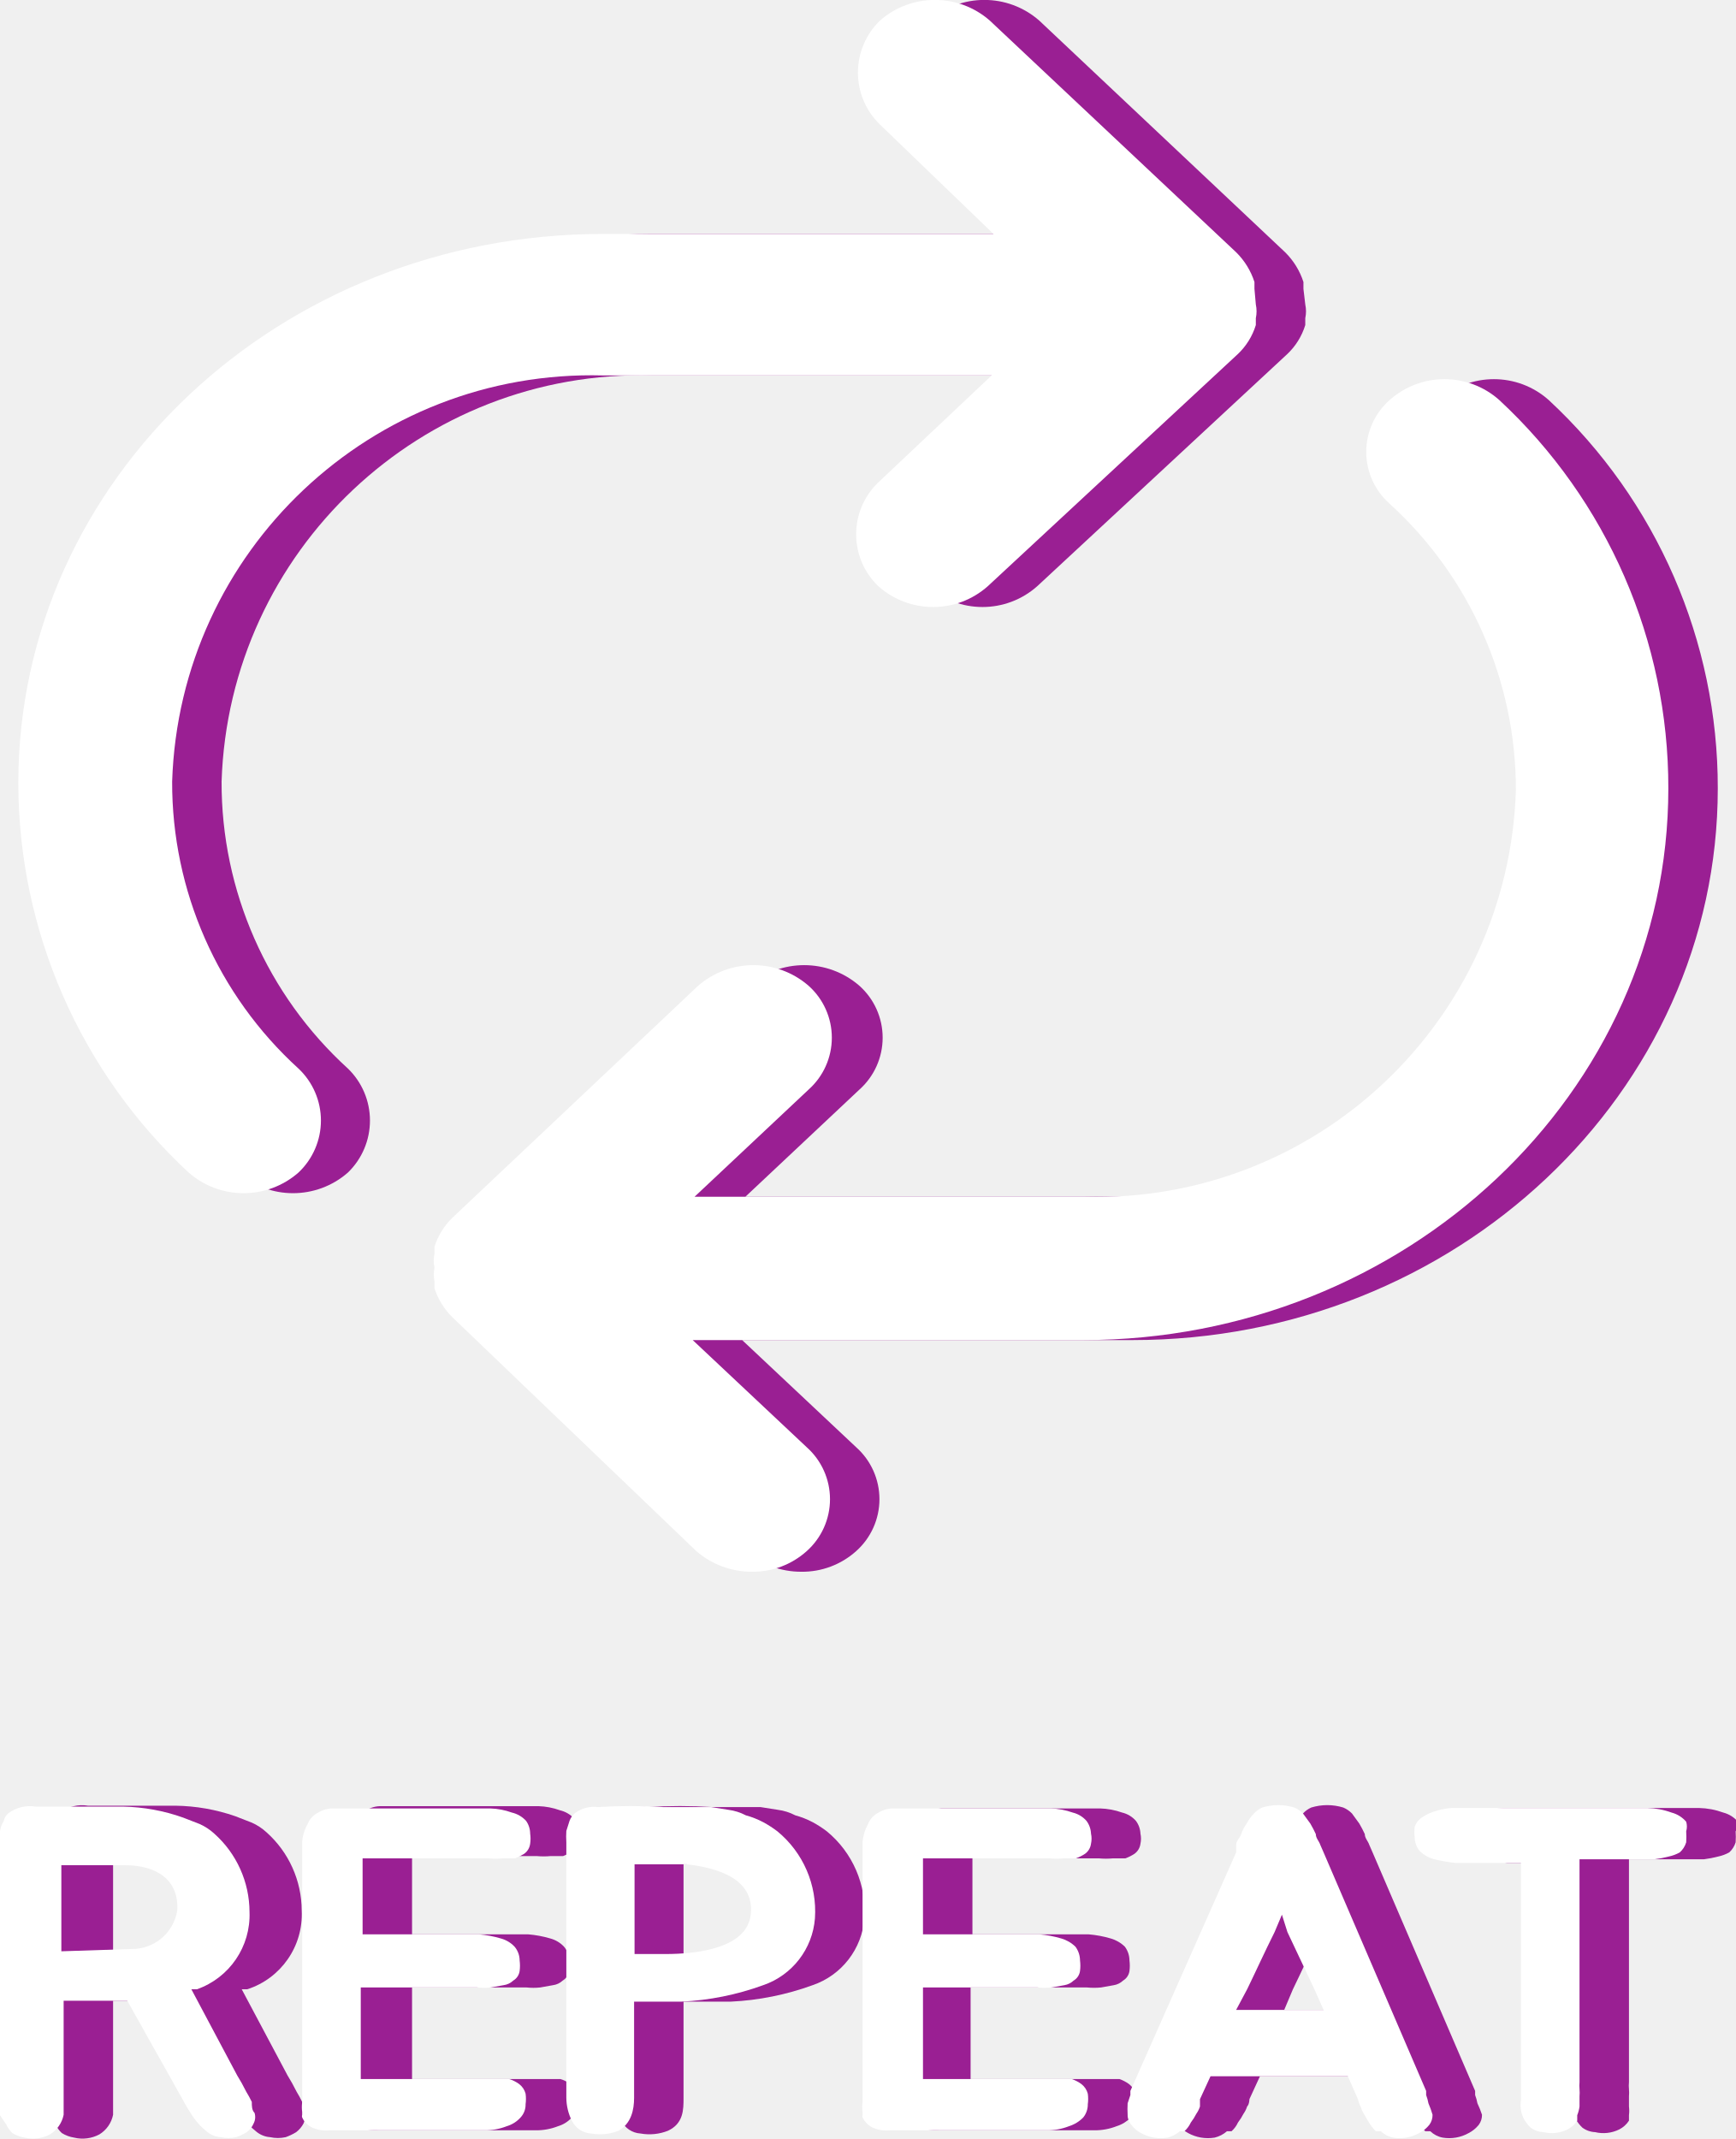
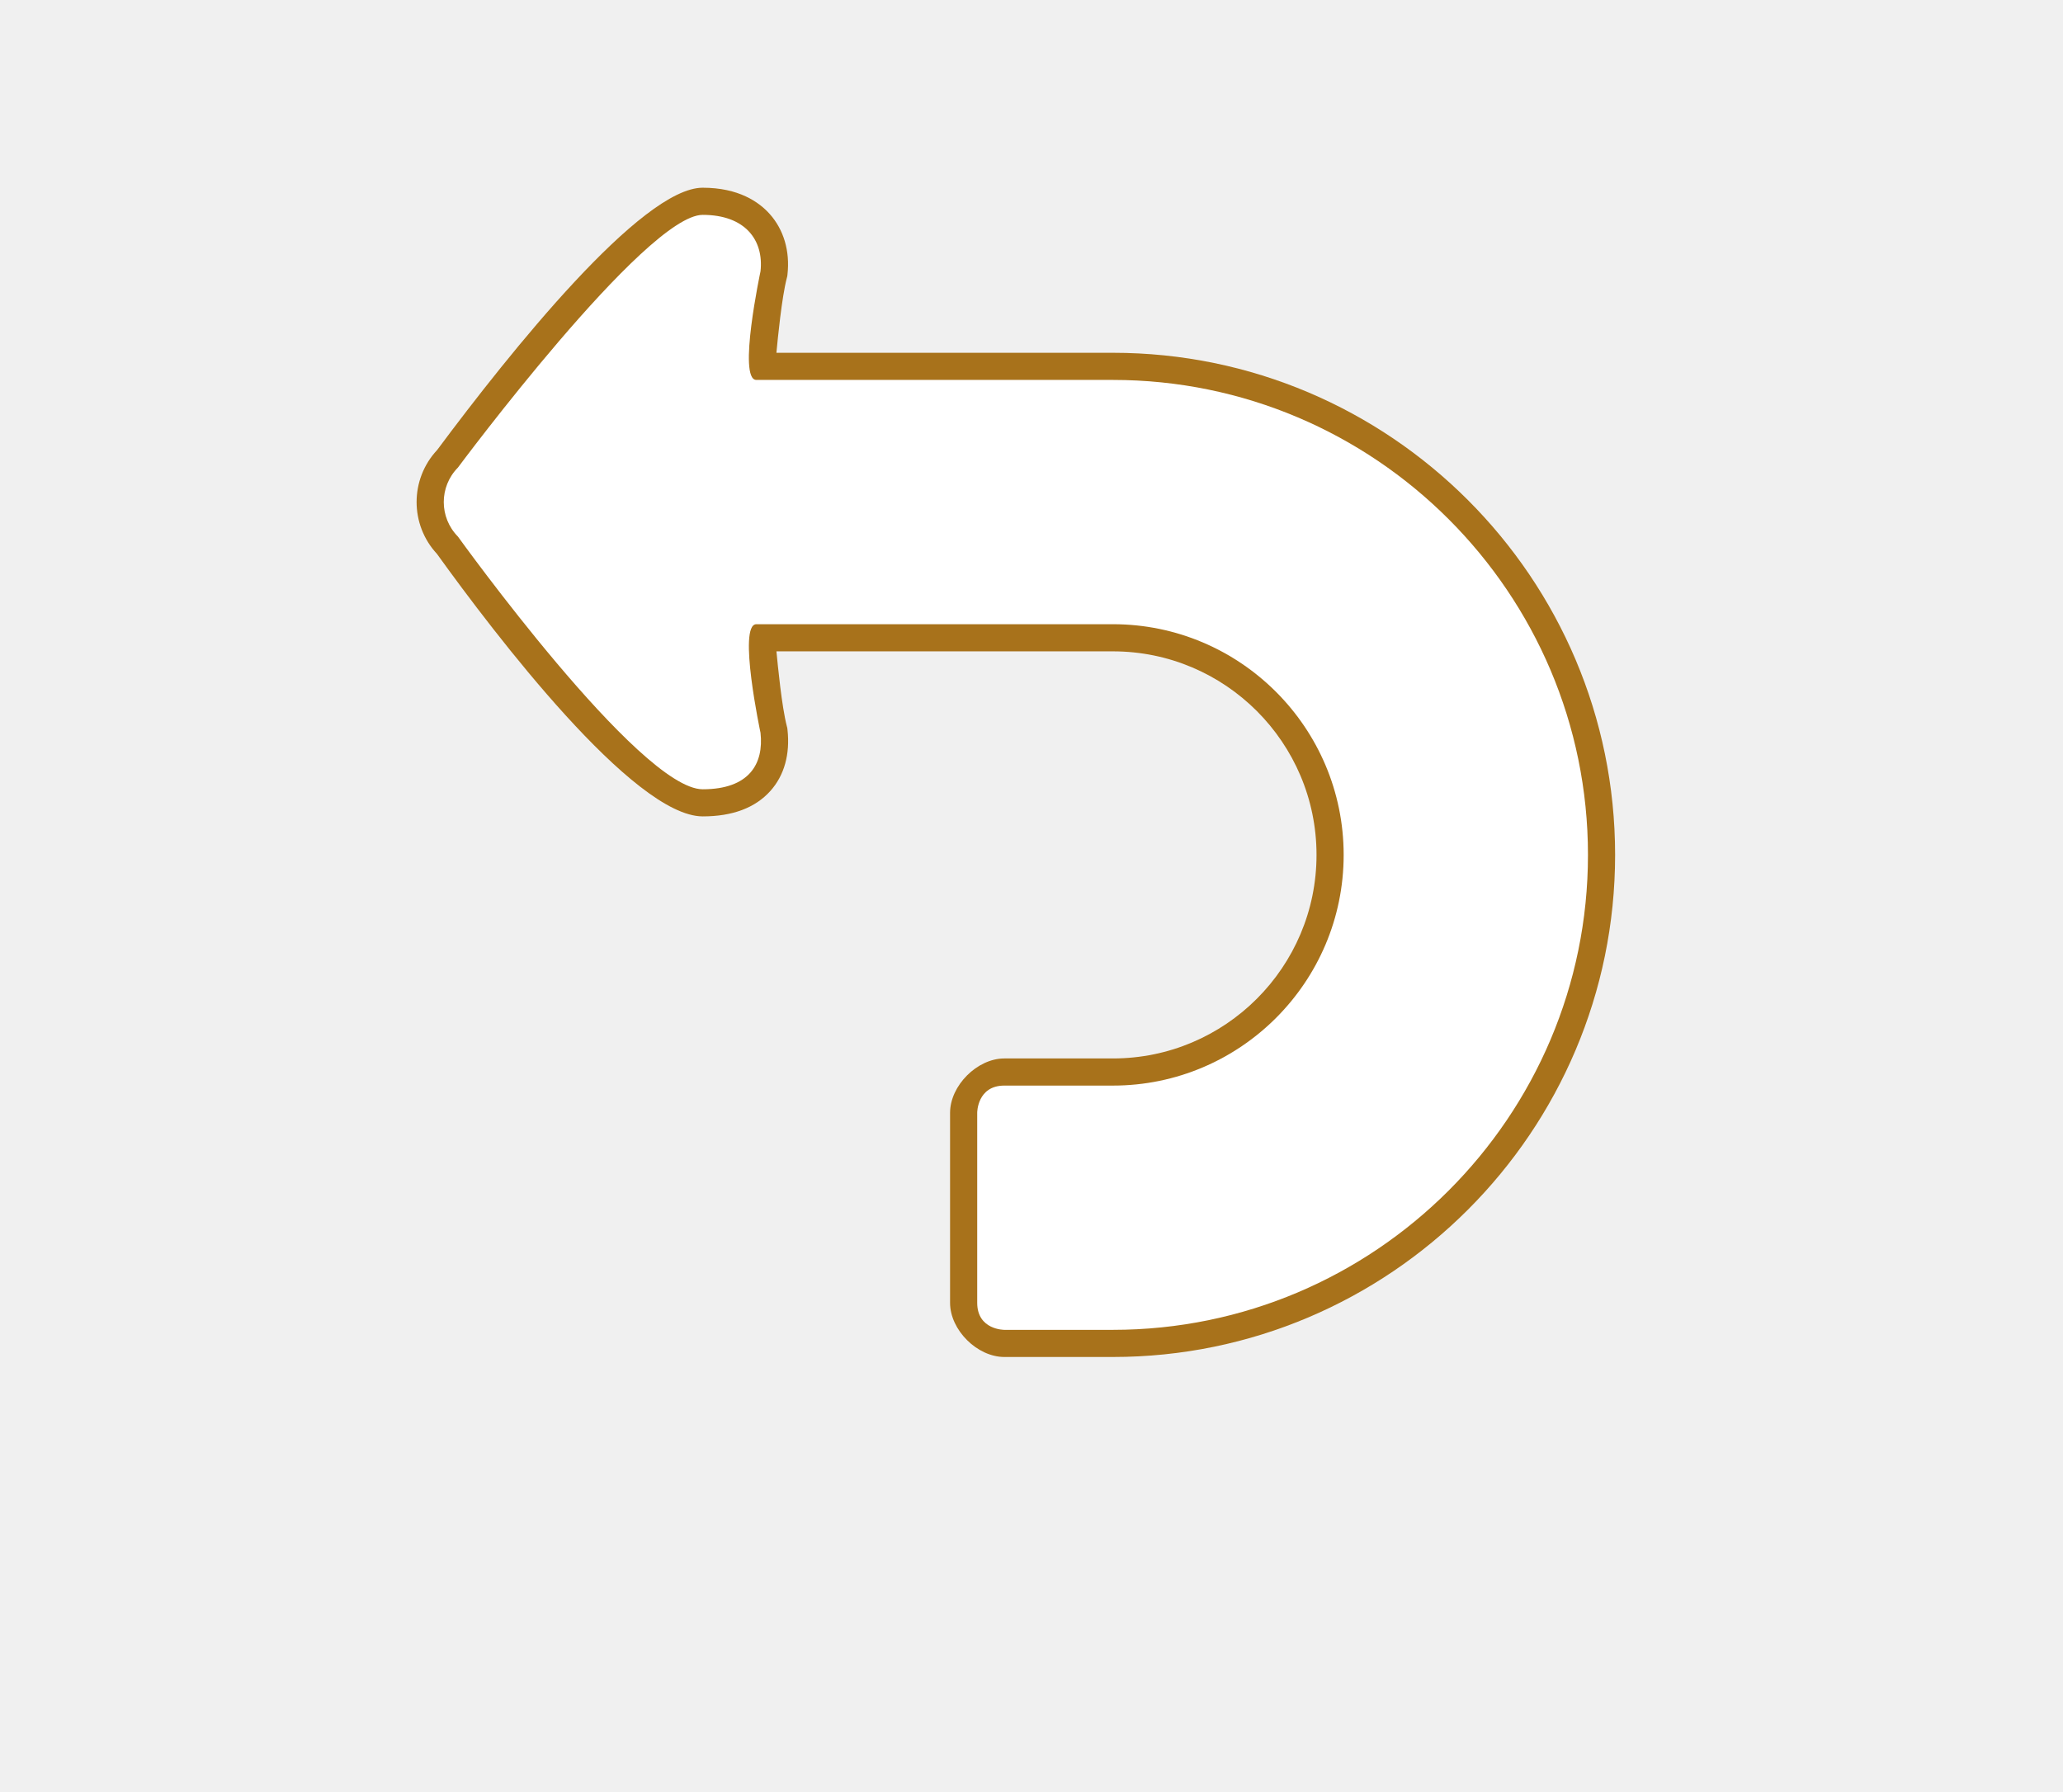
- <svg xmlns="http://www.w3.org/2000/svg" viewBox="0 0 37.91 46.72">
-   <defs>
-     <style>.cls-1{fill:#9a1f93;}.cls-2{fill:#fff;}</style>
-   </defs>
-   <g id="레이어_2" data-name="레이어 2">
-     <g id="레이어_1-2" data-name="레이어 1">
-       <path class="cls-1" d="M6.63,46.38a.58.58,0,0,1-.16.19,1.23,1.23,0,0,1-.23.11.78.78,0,0,1-.34,0,.53.53,0,0,1-.3-.12,1.49,1.49,0,0,1-.3-.32,4.21,4.21,0,0,1-.24-.4l-1.2-2.14-.34,0c-.3,0-.56,0-.84,0H2.47V45.6c0,.1,0,.19,0,.3s0,.2,0,.29a.65.65,0,0,1-.3.43.78.78,0,0,1-.55.07.72.72,0,0,1-.27-.1.55.55,0,0,1-.13-.18l-.08-.21a.63.63,0,0,1,0-.19V40.22a1.79,1.79,0,0,1,0-.24.53.53,0,0,1,.08-.22.28.28,0,0,1,.11-.18.78.78,0,0,1,.59-.14c.63,0,1.28,0,1.91,0a4.15,4.15,0,0,1,1.31.23l.36.14a1.18,1.18,0,0,1,.32.21,2.3,2.3,0,0,1,.77,1.71A1.72,1.72,0,0,1,5.4,43.45l-.12,0,1,1.88.1.17.1.19a2.39,2.39,0,0,1,.12.22c0,.09,0,.18.06.24A.39.39,0,0,1,6.63,46.38ZM4,42.57a1,1,0,0,0,1-.83c0-.67-.44-1-1.14-1-.42,0-.95,0-1.39,0,0,.56,0,1.09,0,1.88Z" />
-       <path class="cls-1" d="M9,40.65l0,1.6h2.54a2.4,2.4,0,0,1,.48.09.64.64,0,0,1,.3.18.47.47,0,0,1,.11.3.9.9,0,0,1,0,.23.29.29,0,0,1-.14.21.38.38,0,0,1-.21.1l-.28.05a1.39,1.39,0,0,1-.3,0H9l0,2,2.14,0h.81l.29,0a.75.75,0,0,1,.22.11.39.39,0,0,1,.14.21.85.85,0,0,1,0,.23.41.41,0,0,1-.11.29.65.65,0,0,1-.3.19,1.3,1.3,0,0,1-.49.09l-.5,0H8.27a.71.71,0,0,1-.41-.08.44.44,0,0,1-.18-.2.09.09,0,0,1,0-.06l0-.06a.78.78,0,0,1,0-.21,1.55,1.55,0,0,0,0-.21v-.16s0-.11,0-.16v-.8l0-1.46V41.91c0-.48,0-.82,0-1.27v0c0-.14,0-.27,0-.41a.89.89,0,0,1,.12-.39A.47.47,0,0,1,8,39.54a.6.6,0,0,1,.33-.09h2.93l.5,0a1.51,1.51,0,0,1,.47.09.61.61,0,0,1,.31.18.49.49,0,0,1,.09.28.75.75,0,0,1,0,.22.32.32,0,0,1-.13.22,1.23,1.23,0,0,1-.2.1l-.27,0a1.67,1.67,0,0,1-.31,0H9Z" />
-       <path class="cls-1" d="M18.88,41.9a1.68,1.68,0,0,1-1.13,1.46,6.06,6.06,0,0,1-1.79.36l-.74,0h-.29v2.1c0,.26,0,.56-.34.72a1.1,1.1,0,0,1-.6.06.5.5,0,0,1-.42-.28,1.14,1.14,0,0,1-.12-.5V40.24a1.9,1.9,0,0,1,0-.25l.07-.22a.41.41,0,0,1,.12-.17.7.7,0,0,1,.5-.13h0a11.41,11.41,0,0,1,1.42,0l.53,0,.52,0,.38.06a1.12,1.12,0,0,1,.38.12,1.88,1.88,0,0,1,.38.15,2.36,2.36,0,0,1,.31.2A2.26,2.26,0,0,1,18.88,41.9Zm-2.81-1.18-.84,0h-.3c0,.42,0,.79,0,1.23,0,.25,0,.49,0,.73h.67c.69,0,1.8-.12,1.87-.88S16.77,40.8,16.07,40.72Z" />
-       <path class="cls-1" d="M21.24,40.65l0,1.6h2.54a2.4,2.4,0,0,1,.48.09.73.73,0,0,1,.31.18.51.51,0,0,1,.1.3.9.9,0,0,1,0,.23.29.29,0,0,1-.14.21.38.38,0,0,1-.2.1l-.28.05a1.55,1.55,0,0,1-.31,0H21.2l0,2,2.15,0h.81l.29,0a.82.82,0,0,1,.21.11.39.39,0,0,1,.14.21.85.85,0,0,1,0,.23.45.45,0,0,1-.1.29.74.74,0,0,1-.31.19,1.3,1.3,0,0,1-.49.09l-.5,0H20.51a.71.71,0,0,1-.41-.08.5.5,0,0,1-.18-.2.15.15,0,0,1,0-.06l0-.06a.78.78,0,0,1,0-.21l0-.21v-.16s0-.11,0-.16v-.8l0-1.46V41.91c0-.48,0-.82,0-1.27v0c0-.14,0-.27,0-.41a1,1,0,0,1,.12-.39.47.47,0,0,1,.23-.25.6.6,0,0,1,.33-.09h2.94l.49,0a1.57,1.57,0,0,1,.48.09.58.58,0,0,1,.3.18.5.5,0,0,1,.1.28.51.51,0,0,1,0,.22.32.32,0,0,1-.13.22.92.92,0,0,1-.2.1l-.27,0a1.62,1.62,0,0,1-.31,0H21.24Z" />
-       <path class="cls-1" d="M32.37,46.19a.36.36,0,0,1-.07.22.69.69,0,0,1-.22.18.87.87,0,0,1-.57.1.54.54,0,0,1-.27-.14l-.06,0-.05,0a1.25,1.25,0,0,1-.15-.19,1.3,1.3,0,0,0-.11-.19.56.56,0,0,1-.07-.16.52.52,0,0,1-.06-.16l-.22-.5h-3l-.23.5s0,.11-.05.16a.6.6,0,0,1-.08.16,1.22,1.22,0,0,1-.12.19.58.58,0,0,1-.14.19l-.05,0s0,0-.05,0a.64.64,0,0,1-.27.14.9.9,0,0,1-.58-.1.64.64,0,0,1-.21-.18.32.32,0,0,1-.08-.22,2.11,2.11,0,0,1,0-.25l.06-.18,0-.09L28,40.46l.07-.16c0-.09.08-.15.11-.24a.85.85,0,0,1,.12-.23.89.89,0,0,1,.16-.22.55.55,0,0,1,.18-.13,1.19,1.19,0,0,1,.7,0,.59.59,0,0,1,.19.13l.16.22a2.53,2.53,0,0,1,.12.23c0,.09.07.15.1.24l.07.16,2.24,5.21,0,.09a1,1,0,0,1,.05.18A2.11,2.11,0,0,1,32.37,46.19Zm-2.58-2.74c-.18-.39-.37-.81-.59-1.25L29,41.82l-.16.38c-.22.44-.41.86-.6,1.25l-.19.45H30Z" />
-       <path class="cls-1" d="M37.91,40a1.79,1.79,0,0,1,0,.24.48.48,0,0,1-.14.22.85.85,0,0,1-.24.09,2.44,2.44,0,0,1-.31.06H35.58c0,.84,0,1.85,0,4.09v.78a.71.71,0,0,0,0,.15.92.92,0,0,1,0,.16c0,.06,0,.13,0,.22a.77.77,0,0,1,0,.19s0,0,0,.06l0,.06a.55.55,0,0,1-.21.19.78.78,0,0,1-.53.06.5.5,0,0,1-.28-.1.79.79,0,0,1-.14-.18.65.65,0,0,1-.07-.21.75.75,0,0,1,0-.2V40.69c-.18,0-1.23,0-1.43,0a3.67,3.67,0,0,1-.42-.07.73.73,0,0,1-.36-.19.46.46,0,0,1-.11-.3.86.86,0,0,1,0-.23.4.4,0,0,1,.17-.21,1,1,0,0,1,.31-.14,1.5,1.5,0,0,1,.33-.06h1.79c.83,0,1.66,0,2.48,0a1.66,1.66,0,0,1,.53.1.63.63,0,0,1,.32.2A.37.37,0,0,1,37.91,40Z" />
-       <path class="cls-2" d="M5.54,46.38a.45.45,0,0,1-.15.19,1.23,1.23,0,0,1-.23.11.78.78,0,0,1-.34,0,.53.53,0,0,1-.3-.12,1.49,1.49,0,0,1-.3-.32,4.21,4.21,0,0,1-.24-.4l-1.2-2.14-.34,0c-.3,0-.56,0-.84,0H1.39V45.6c0,.1,0,.19,0,.3s0,.2,0,.29a.65.65,0,0,1-.3.43.78.78,0,0,1-.55.07.72.72,0,0,1-.27-.1.55.55,0,0,1-.13-.18L0,46.2A.63.63,0,0,1,0,46V40.22A1.79,1.79,0,0,1,0,40a.53.53,0,0,1,.08-.22.28.28,0,0,1,.11-.18.78.78,0,0,1,.59-.14c.63,0,1.28,0,1.91,0A4.15,4.15,0,0,1,4,39.7l.36.14a1.18,1.18,0,0,1,.32.21,2.3,2.3,0,0,1,.77,1.71,1.72,1.72,0,0,1-1.15,1.69l-.12,0,1,1.88.1.17.1.19a2.39,2.39,0,0,1,.12.22c0,.09,0,.18.06.24A.3.3,0,0,1,5.54,46.38ZM2.87,42.57a1,1,0,0,0,1-.83c.05-.67-.44-1-1.14-1-.42,0-.95,0-1.39,0,0,.56,0,1.09,0,1.88Z" />
-       <path class="cls-2" d="M7.92,40.65l0,1.6h2.54a2.4,2.4,0,0,1,.48.09.64.64,0,0,1,.3.18.47.47,0,0,1,.11.3.9.9,0,0,1,0,.23.29.29,0,0,1-.14.21.38.38,0,0,1-.21.1l-.28.05a1.39,1.39,0,0,1-.3,0H7.88l0,2,2.14,0h.81l.29,0a.75.75,0,0,1,.22.11.39.39,0,0,1,.14.21.85.85,0,0,1,0,.23.41.41,0,0,1-.11.29.65.65,0,0,1-.3.19,1.3,1.3,0,0,1-.49.09l-.5,0H7.19a.71.71,0,0,1-.41-.08.44.44,0,0,1-.18-.2.09.09,0,0,1,0-.06l0-.06a.78.78,0,0,1,0-.21,1.55,1.55,0,0,0,0-.21v-.16s0-.11,0-.16v-.8l0-1.46V41.91c0-.48,0-.82,0-1.27v0c0-.14,0-.27,0-.41a.89.89,0,0,1,.12-.39.47.47,0,0,1,.23-.25.6.6,0,0,1,.33-.09h2.93l.5,0a1.51,1.51,0,0,1,.47.09.61.61,0,0,1,.31.18.49.49,0,0,1,.09.28.75.75,0,0,1,0,.22.32.32,0,0,1-.13.22,1.23,1.23,0,0,1-.2.1l-.27,0a1.67,1.67,0,0,1-.31,0H7.92Z" />
-       <path class="cls-2" d="M17.8,41.9a1.68,1.68,0,0,1-1.13,1.46,6.06,6.06,0,0,1-1.79.36l-.74,0h-.29v2.1c0,.26-.06.56-.34.72a1.1,1.1,0,0,1-.6.06.5.5,0,0,1-.42-.28,1.14,1.14,0,0,1-.12-.5V40.24a1.9,1.9,0,0,1,0-.25l.07-.22a.41.41,0,0,1,.12-.17.7.7,0,0,1,.5-.13h0a11.41,11.41,0,0,1,1.42,0l.53,0,.52,0,.38.06a1.12,1.12,0,0,1,.38.12,1.88,1.88,0,0,1,.38.15,2.36,2.36,0,0,1,.31.2A2.26,2.26,0,0,1,17.8,41.9ZM15,40.72l-.84,0h-.3c0,.42,0,.79,0,1.23,0,.25,0,.49,0,.73h.67c.69,0,1.8-.12,1.87-.88S15.69,40.8,15,40.72Z" />
-       <path class="cls-2" d="M20.16,40.65l0,1.6h2.54a2.4,2.4,0,0,1,.48.09.73.73,0,0,1,.31.18.51.51,0,0,1,.1.3.9.9,0,0,1,0,.23.29.29,0,0,1-.14.21.38.38,0,0,1-.2.1l-.28.05a1.55,1.55,0,0,1-.31,0h-2.5l0,2,2.15,0h.81l.29,0a.82.82,0,0,1,.21.11.39.39,0,0,1,.14.21.85.85,0,0,1,0,.23.45.45,0,0,1-.1.29.74.74,0,0,1-.31.19,1.3,1.3,0,0,1-.49.09l-.5,0H19.43a.71.71,0,0,1-.41-.08.5.5,0,0,1-.18-.2.15.15,0,0,1,0-.06l0-.06a.78.78,0,0,1,0-.21l0-.21v-.16s0-.11,0-.16v-.8l0-1.46V41.91c0-.48,0-.82,0-1.27v0c0-.14,0-.27,0-.41a1,1,0,0,1,.12-.39.47.47,0,0,1,.23-.25.6.6,0,0,1,.33-.09h2.94l.49,0a1.57,1.57,0,0,1,.48.09.58.58,0,0,1,.3.18.5.5,0,0,1,.1.28.51.51,0,0,1,0,.22.32.32,0,0,1-.13.22.92.92,0,0,1-.2.1l-.27,0a1.62,1.62,0,0,1-.31,0H20.16Z" />
-       <path class="cls-2" d="M31.29,46.19a.36.36,0,0,1-.07.22.69.69,0,0,1-.22.18.87.87,0,0,1-.57.1.54.54,0,0,1-.27-.14l-.06,0-.05,0a1.25,1.25,0,0,1-.15-.19l-.11-.19a.56.56,0,0,1-.07-.16.52.52,0,0,1-.06-.16l-.22-.5h-3l-.23.5s0,.11,0,.16a.6.6,0,0,1-.08.16,1.22,1.22,0,0,1-.12.19.58.58,0,0,1-.14.19s0,0-.05,0,0,0-.05,0a.64.64,0,0,1-.27.14.9.9,0,0,1-.58-.1.64.64,0,0,1-.21-.18.32.32,0,0,1-.08-.22,2.11,2.11,0,0,1,0-.25l.06-.18,0-.09L27,40.46,27,40.3c0-.09.08-.15.11-.24a.85.85,0,0,1,.12-.23.89.89,0,0,1,.16-.22.55.55,0,0,1,.18-.13,1.19,1.19,0,0,1,.7,0,.59.59,0,0,1,.19.13l.16.22a2.53,2.53,0,0,1,.12.23c0,.09.07.15.1.24l.07.16,2.24,5.21,0,.09a1,1,0,0,1,.05.18A2.11,2.11,0,0,1,31.29,46.19Zm-2.58-2.74-.59-1.25L28,41.82l-.16.38c-.22.44-.41.86-.6,1.25L27,43.9h1.91Z" />
-       <path class="cls-2" d="M36.83,40a1.79,1.79,0,0,1,0,.24.48.48,0,0,1-.14.22.85.85,0,0,1-.24.09,2.44,2.44,0,0,1-.31.06H34.5c0,.84,0,1.85,0,4.09v.78a.71.71,0,0,0,0,.15.92.92,0,0,1,0,.16c0,.06,0,.13,0,.22a.77.77,0,0,1-.05.19s0,0,0,.06l0,.06a.55.55,0,0,1-.21.19.78.78,0,0,1-.53.06.5.5,0,0,1-.28-.1.79.79,0,0,1-.14-.18.65.65,0,0,1-.07-.21.75.75,0,0,1,0-.2V40.69c-.18,0-1.23,0-1.43,0a3.67,3.67,0,0,1-.42-.07.73.73,0,0,1-.36-.19.46.46,0,0,1-.11-.3.86.86,0,0,1,0-.23.4.4,0,0,1,.17-.21,1,1,0,0,1,.31-.14,1.5,1.5,0,0,1,.33-.06h1.79c.83,0,1.66,0,2.48,0a1.66,1.66,0,0,1,.53.1.63.63,0,0,1,.32.2A.37.37,0,0,1,36.83,40Z" />
-       <path class="cls-1" d="M28.51,6.65a.71.71,0,0,1,0,.3s0,.11,0,.15a1.46,1.46,0,0,1-.4.64L22.66,12.8a1.8,1.8,0,0,1-2.4,0,1.57,1.57,0,0,1,0-2.26L22.74,8.2H14.25a9.17,9.17,0,0,0-9.41,8.87A8.44,8.44,0,0,0,7.6,23.34a1.58,1.58,0,0,1,0,2.27,1.82,1.82,0,0,1-2.4,0,11.62,11.62,0,0,1-3.72-8.5c0-6.65,5.72-12,12.77-12h8.53L20.3,2.72a1.58,1.58,0,0,1,0-2.27,1.82,1.82,0,0,1,2.4,0l5.37,5.06a1.6,1.6,0,0,1,.4.65s0,.11,0,.15Z" />
-       <path class="cls-1" d="M37.52,17.22c0,6.65-5.73,12.05-12.78,12.05H16.21l2.49,2.34a1.52,1.52,0,0,1,0,2.27,1.76,1.76,0,0,1-1.2.45,1.84,1.84,0,0,1-1.21-.45L11,28.78a1.57,1.57,0,0,1-.4-.64s0-.11,0-.15a.78.78,0,0,1,0-.3.73.73,0,0,1,0-.31s0-.11,0-.15a1.53,1.53,0,0,1,.4-.64l5.36-5.06a1.84,1.84,0,0,1,2.41,0,1.52,1.52,0,0,1,0,2.27l-2.49,2.34h8.53a9.17,9.17,0,0,0,9.41-8.88A8.44,8.44,0,0,0,31.43,11a1.51,1.51,0,0,1,0-2.26,1.8,1.8,0,0,1,2.4,0A11.55,11.55,0,0,1,37.52,17.22Z" />
-       <path class="cls-2" d="M27.43,6.65a.71.71,0,0,1,0,.3s0,.11,0,.15a1.46,1.46,0,0,1-.4.64L21.58,12.8a1.8,1.8,0,0,1-2.4,0,1.57,1.57,0,0,1,0-2.26L21.66,8.2H13.17a9.17,9.17,0,0,0-9.41,8.87,8.44,8.44,0,0,0,2.76,6.27,1.56,1.56,0,0,1,0,2.27,1.82,1.82,0,0,1-2.4,0A11.62,11.62,0,0,1,.4,17.11c0-6.65,5.72-12,12.77-12H21.7L19.22,2.72a1.58,1.58,0,0,1,0-2.27,1.82,1.82,0,0,1,2.4,0L27,5.51a1.6,1.6,0,0,1,.4.65s0,.11,0,.15Z" />
-       <path class="cls-2" d="M36.44,17.22c0,6.65-5.73,12.05-12.78,12.05H15.13l2.49,2.34a1.52,1.52,0,0,1,0,2.27,1.76,1.76,0,0,1-1.2.45,1.85,1.85,0,0,1-1.21-.45l-5.32-5.1a1.57,1.57,0,0,1-.4-.64s0-.11,0-.15a.78.78,0,0,1,0-.3.73.73,0,0,1,0-.31s0-.11,0-.15a1.53,1.53,0,0,1,.4-.64l5.36-5.06a1.84,1.84,0,0,1,2.41,0,1.52,1.52,0,0,1,0,2.27l-2.49,2.34H23.7a9.17,9.17,0,0,0,9.41-8.88A8.44,8.44,0,0,0,30.35,11a1.51,1.51,0,0,1,0-2.26,1.8,1.8,0,0,1,2.4,0A11.55,11.55,0,0,1,36.44,17.22Z" />
-     </g>
-   </g>
+ <svg xmlns="http://www.w3.org/2000/svg" width="76" height="66" viewBox="0 0 76 66">
+   <path fill="#A8721B" d="M28.604 24c.05.527.195 2.029.381 2.752l.018.068.008.071c.099.902-.119 1.681-.63 2.252-.558.623-1.396.938-2.494.938-2.552-.004-7.663-6.716-9.788-9.67a2.809 2.809 0 0 1 .006-3.831c2.704-3.634 7.53-9.663 9.782-9.663 1.324 0 2.073.525 2.468.967.517.577.75 1.366.656 2.222l-.008.071-.018.07c-.188.728-.333 2.232-.382 2.752H41c10.201 0 18.5 8.299 18.5 18.5S51.201 50 41 50h-4c-.999 0-2-.992-2-1.996v-6.999C35 40 35.999 39 37 39h4c4.136 0 7.5-3.364 7.5-7.5S45.136 24 41 24H28.604z" />
+   <path fill="#FFF" d="M27.864 23c-.699 0 .153 4.001.153 4.001.126 1.144-.417 2.081-2.13 2.081-2.332-.004-9.018-9.312-9.018-9.312a1.81 1.81 0 0 1 0-2.541s6.92-9.312 9.018-9.312c1.57 0 2.256.934 2.13 2.079 0 0-.853 4.003-.153 4.003H41c9.649 0 17.5 7.851 17.5 17.5S50.649 49 41 49h-4s-1 .006-1-.997v-7.006S35.999 40 37 40h4c4.687 0 8.5-3.813 8.5-8.5S45.687 23 41 23H27.864z" />
</svg>
